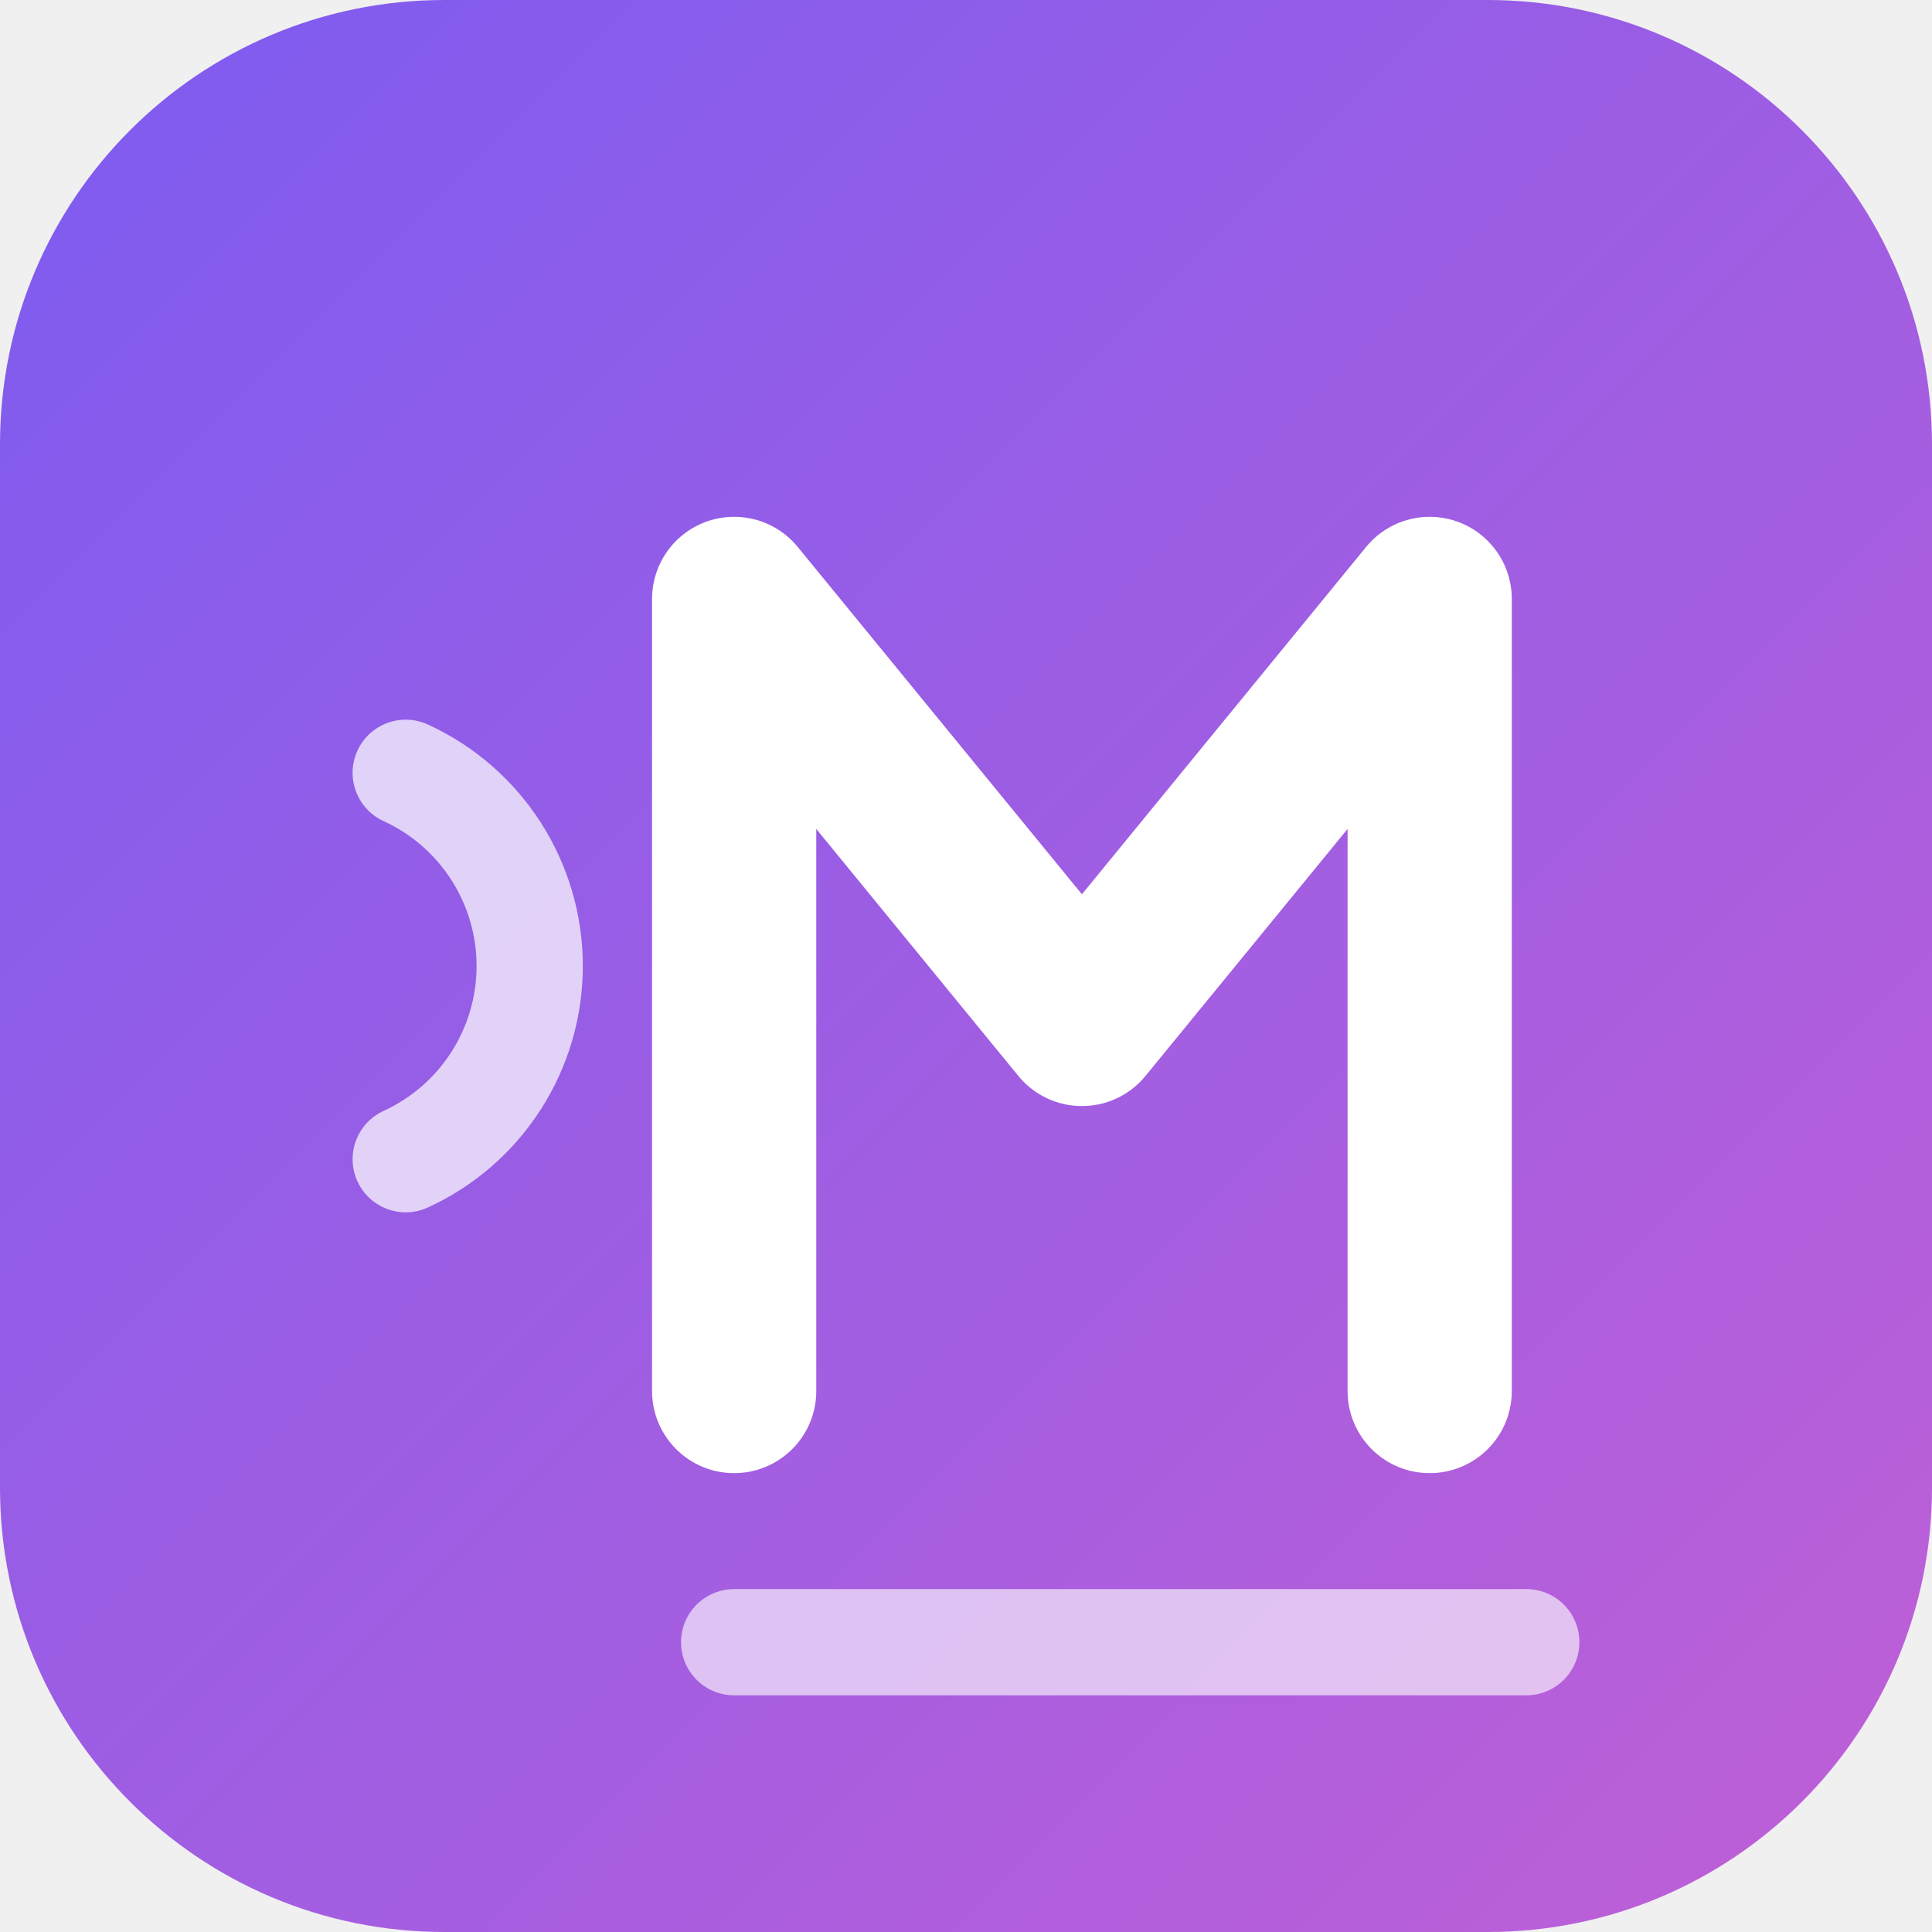
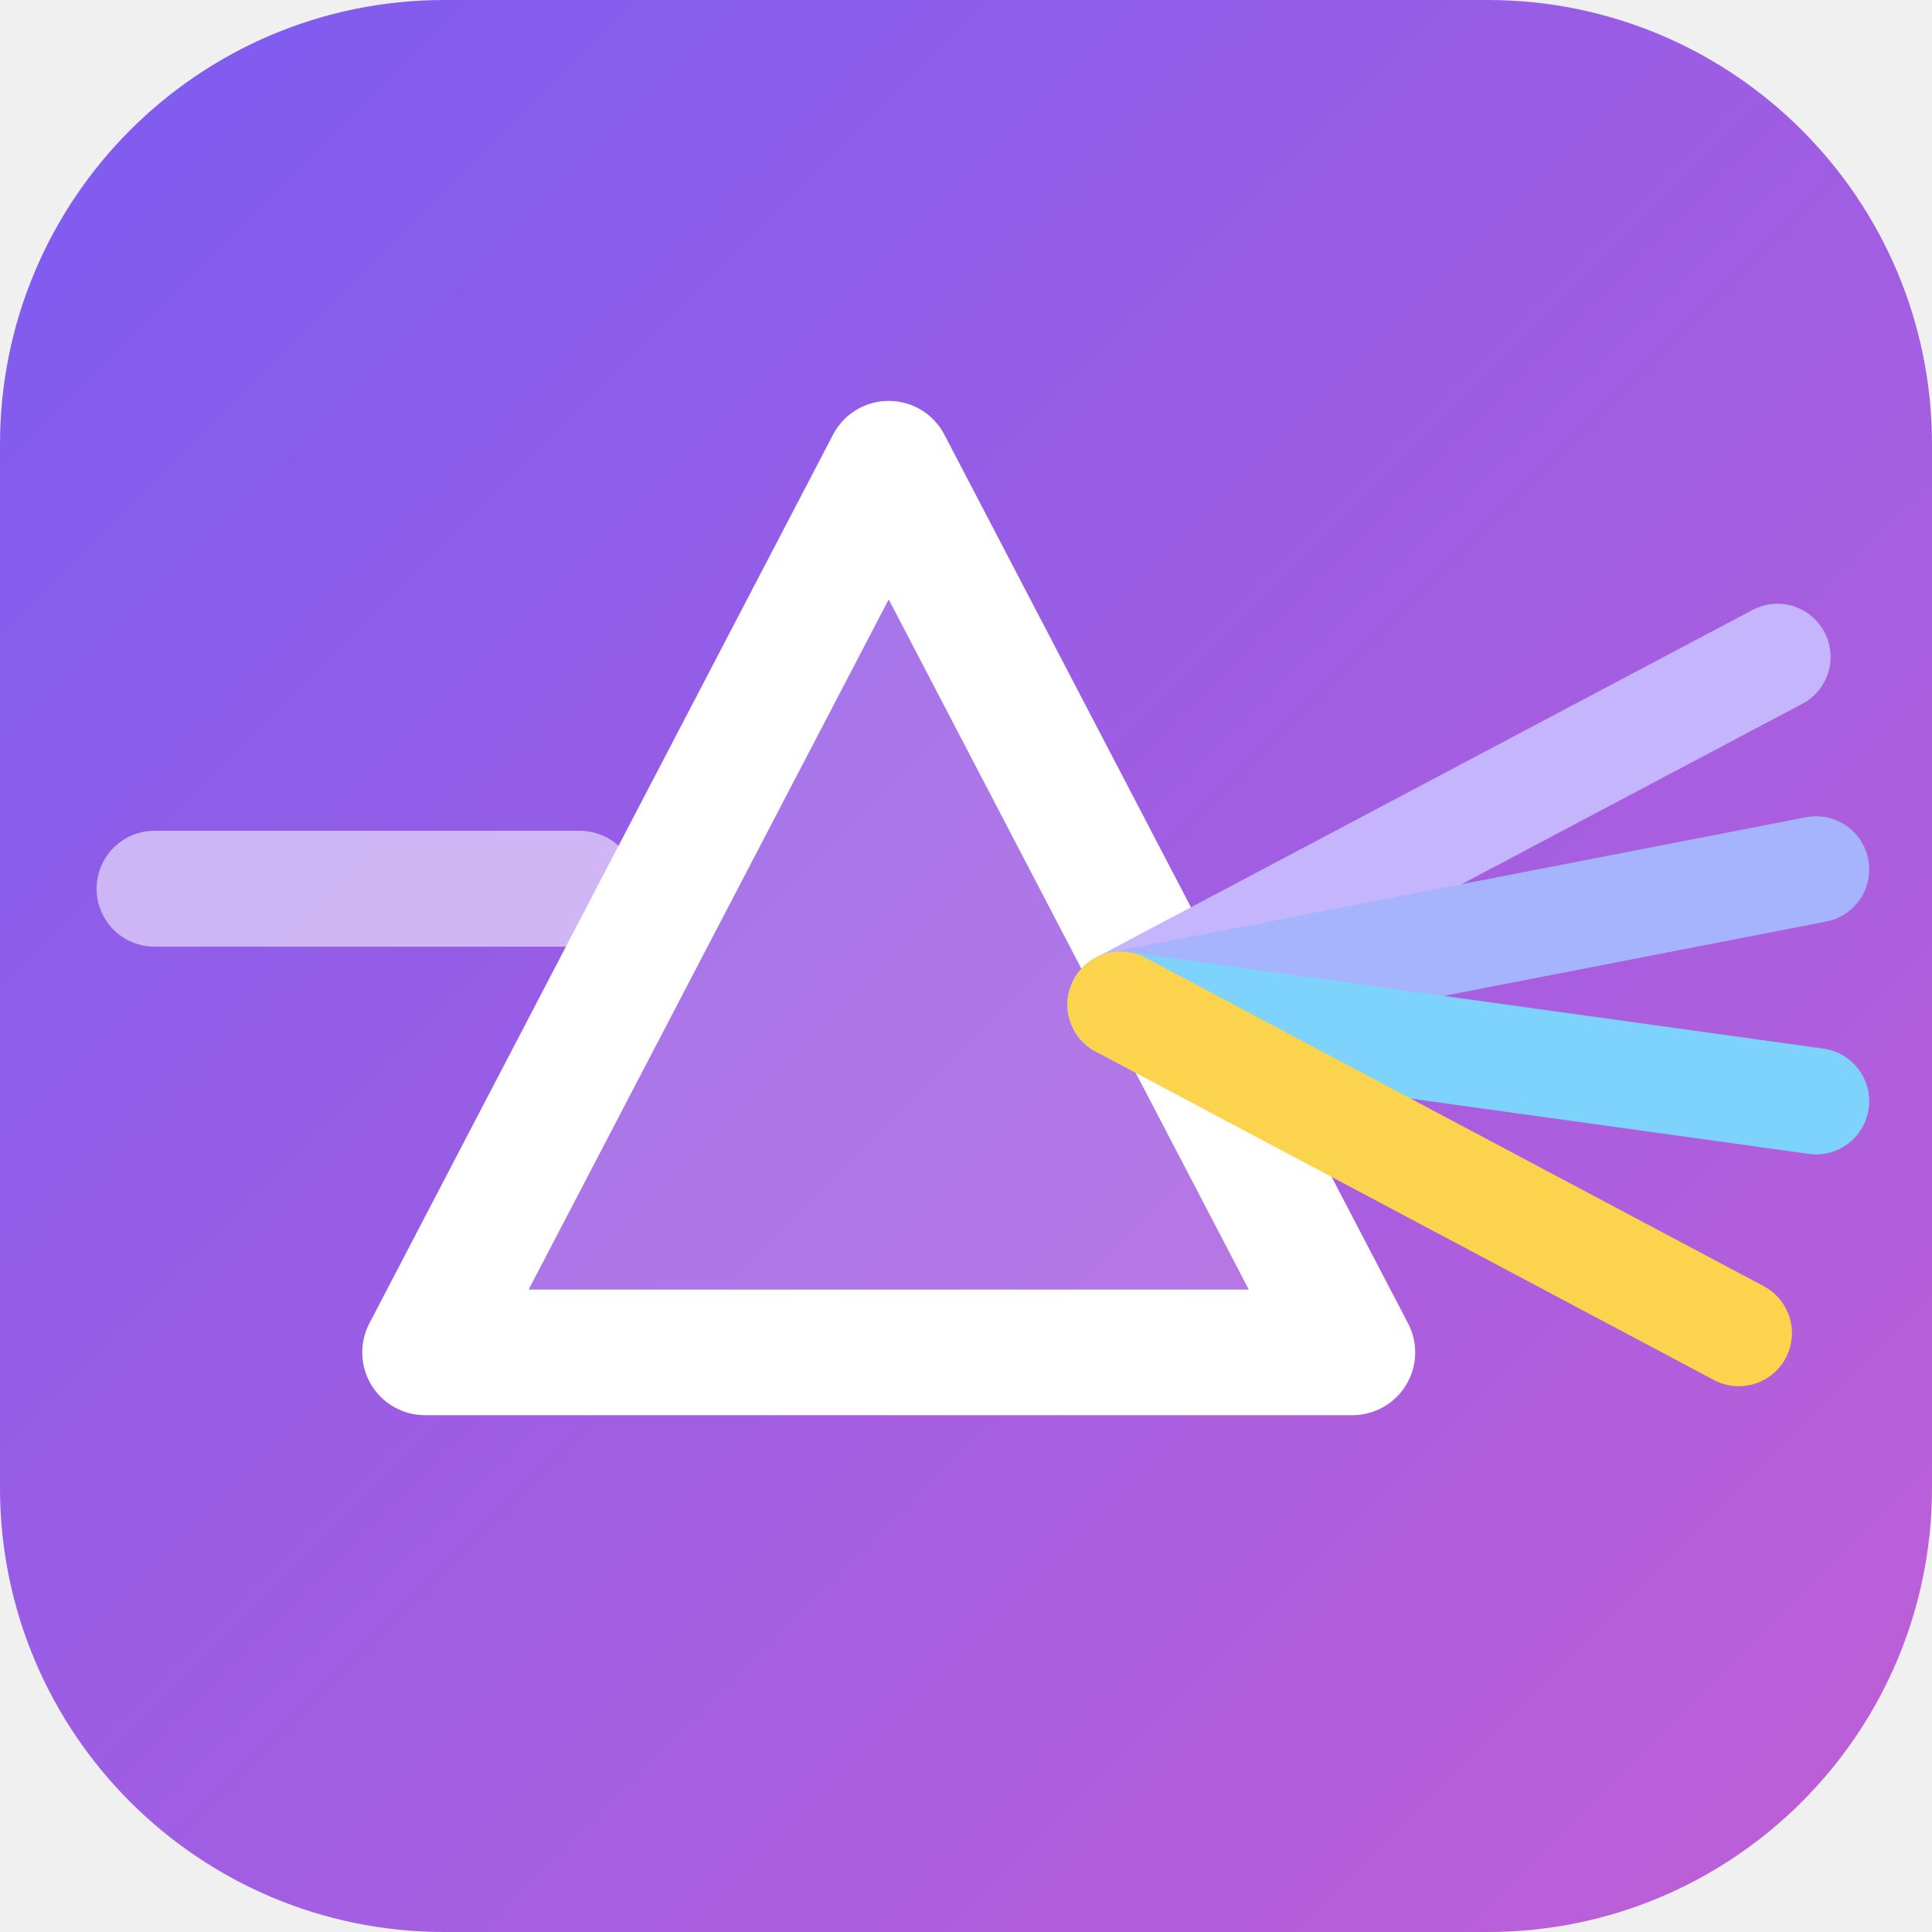
<svg xmlns="http://www.w3.org/2000/svg" viewBox="0 0 100 100" width="100" height="100" role="img" aria-label="Minerva">
  <defs>
    <linearGradient id="mg" x1="0" y1="0" x2="1" y2="1">
      <stop offset="0%" stop-color="#7c5cf0" />
      <stop offset="100%" stop-color="#c05fd6" />
    </linearGradient>
  </defs>
  <rect width="100" height="100" rx="23" fill="url(#mg)" />
-   <g fill="none" stroke="#fff" stroke-linecap="round" stroke-linejoin="round">
-     <path d="M21 40 A 11 11 0 0 1 21 60" stroke-width="5.5" opacity=".72" />
-     <path d="M38 72 L38 31 L56 53 L74 31 L74 72" stroke-width="8.5" />
-     <path d="M38 85 L79 85" stroke-width="5.5" opacity=".62" />
+   <path d="M8 46 L30 46" stroke="#fff" stroke-width="6" stroke-linecap="round" opacity=".55" />
+   <path d="M46 24 L70 70 L22 70 Z" fill="#fff" fill-opacity=".16" stroke="#fff" stroke-width="6.5" stroke-linejoin="round" />
+   <g stroke-width="5.5" stroke-linecap="round" fill="none">
+     <path d="M58 52 L92 34" stroke="#c4b5fd" />
+     <path d="M58 52 L94 45" stroke="#a5b4fc" />
+     <path d="M58 52 L94 57" stroke="#7dd3fc" />
+     <path d="M58 52 L90 69" stroke="#fcd34d" />
  </g>
</svg>
